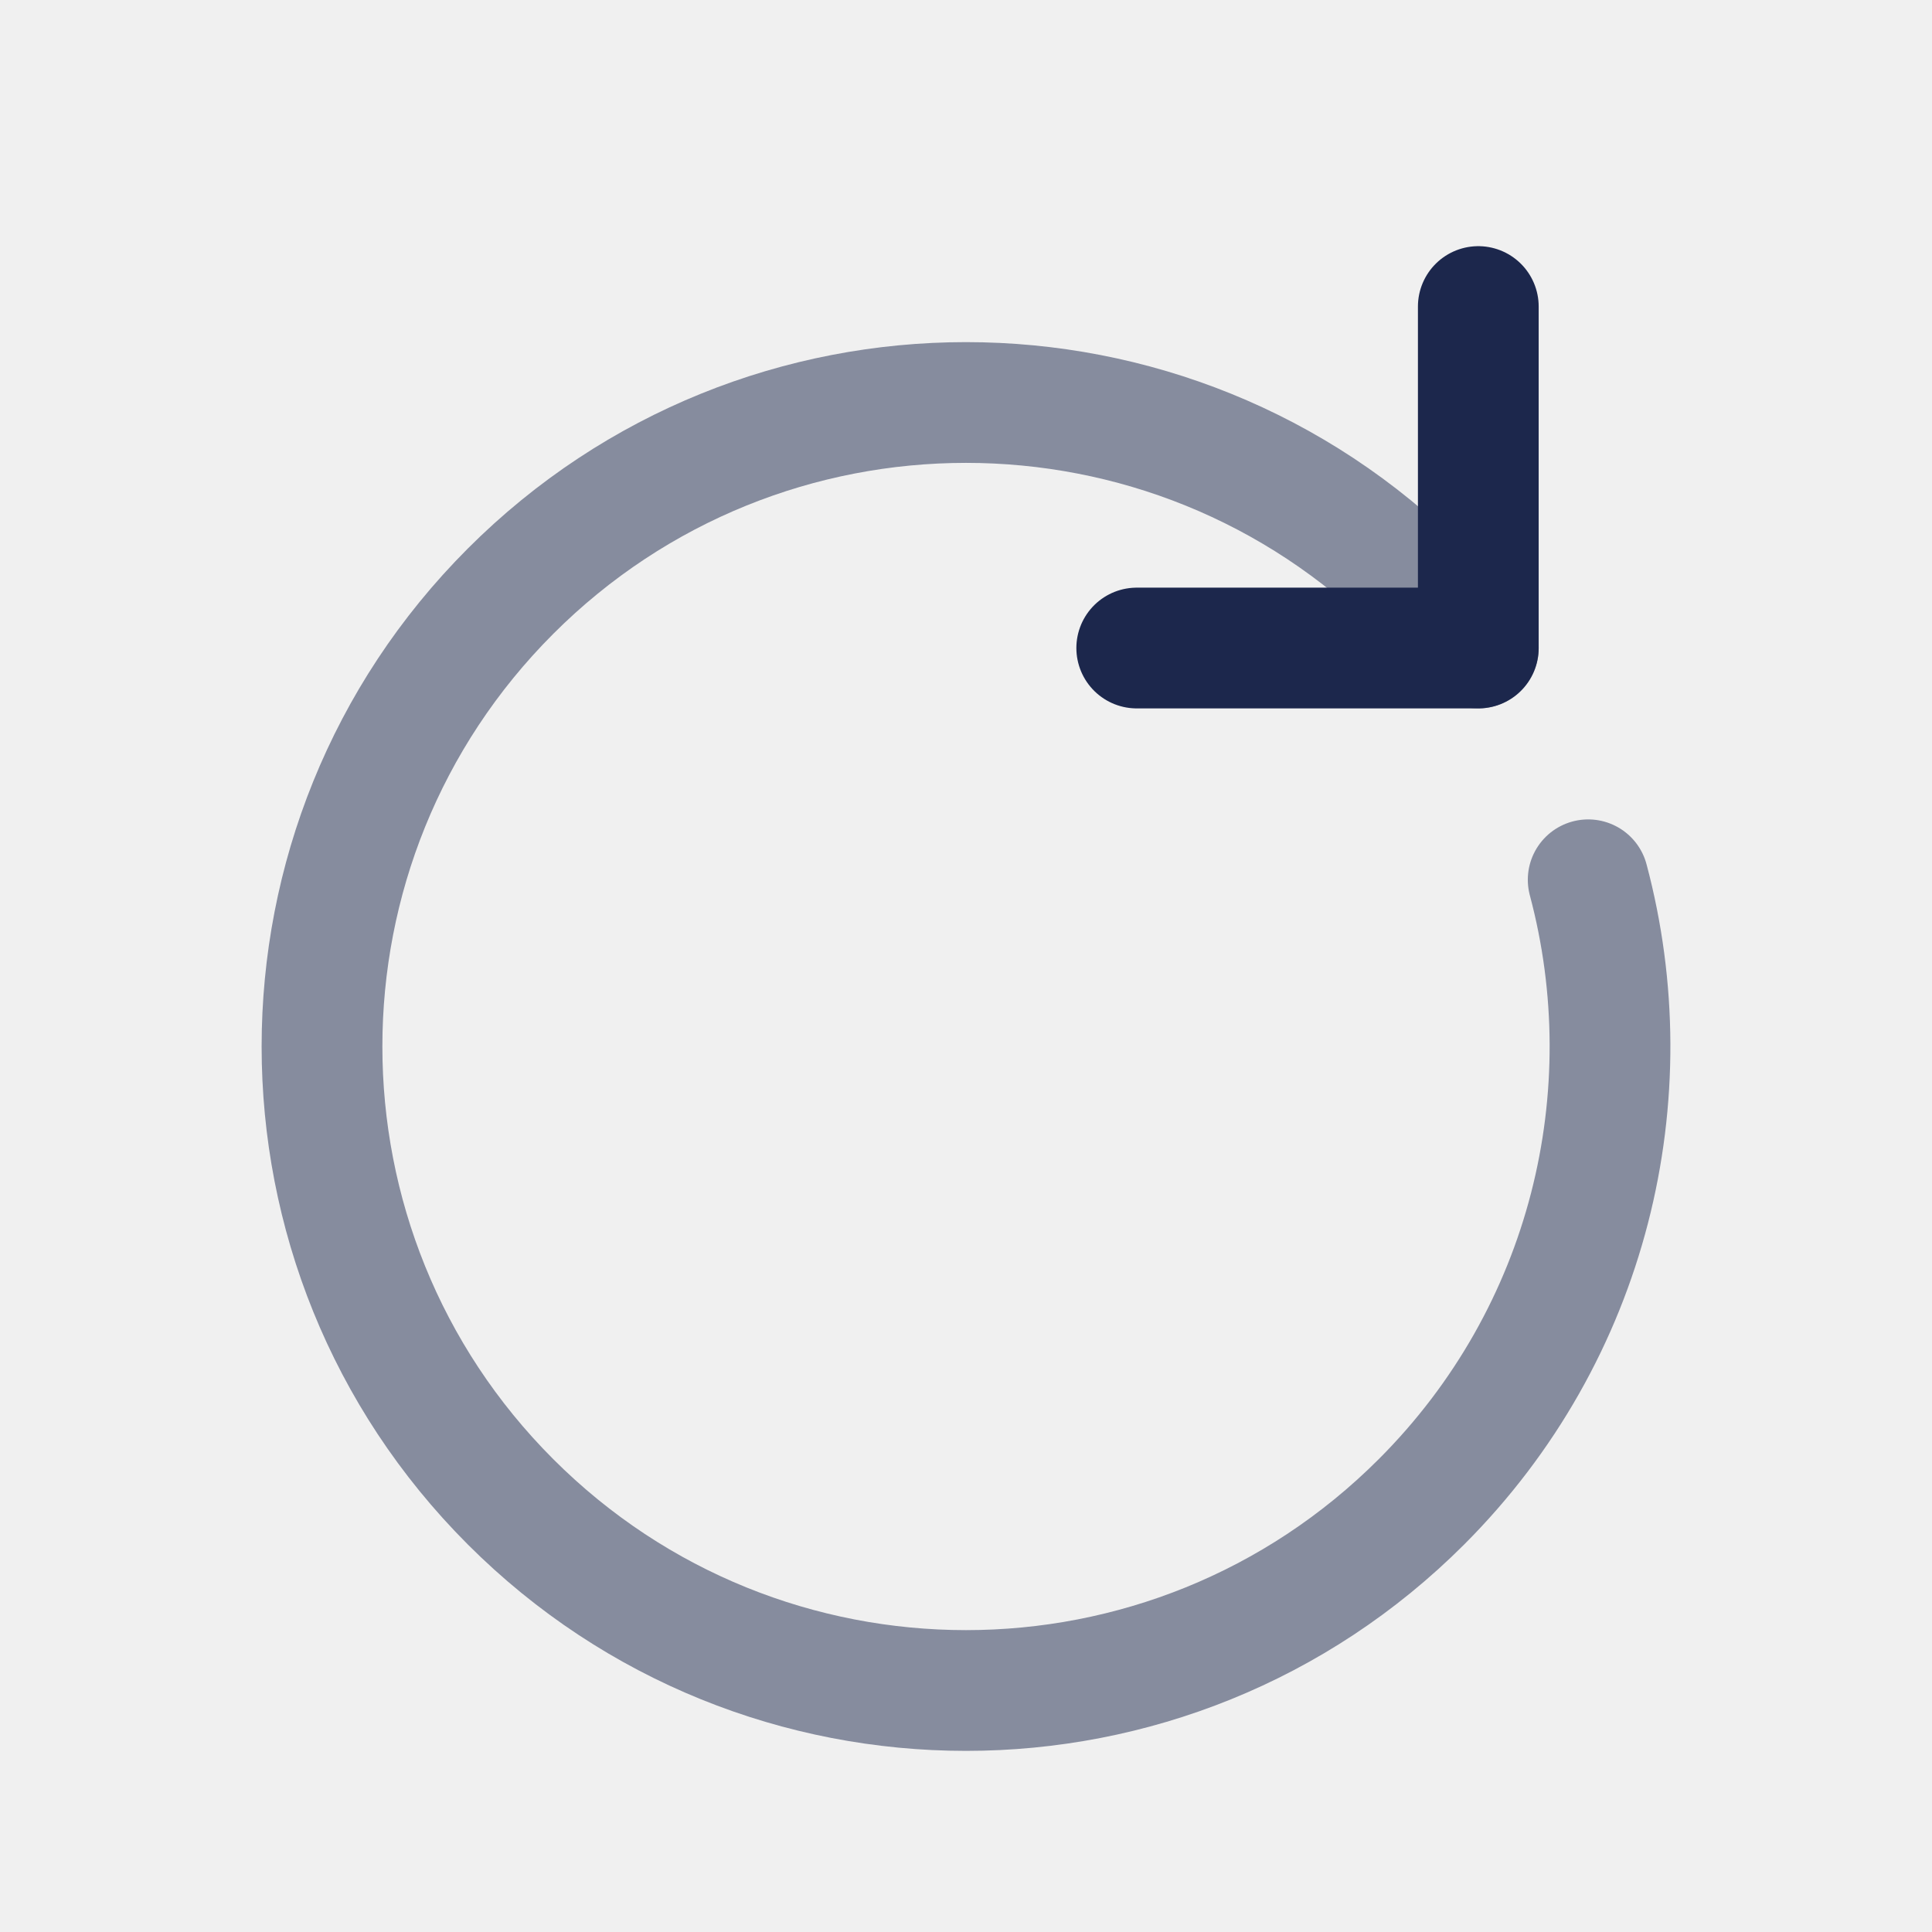
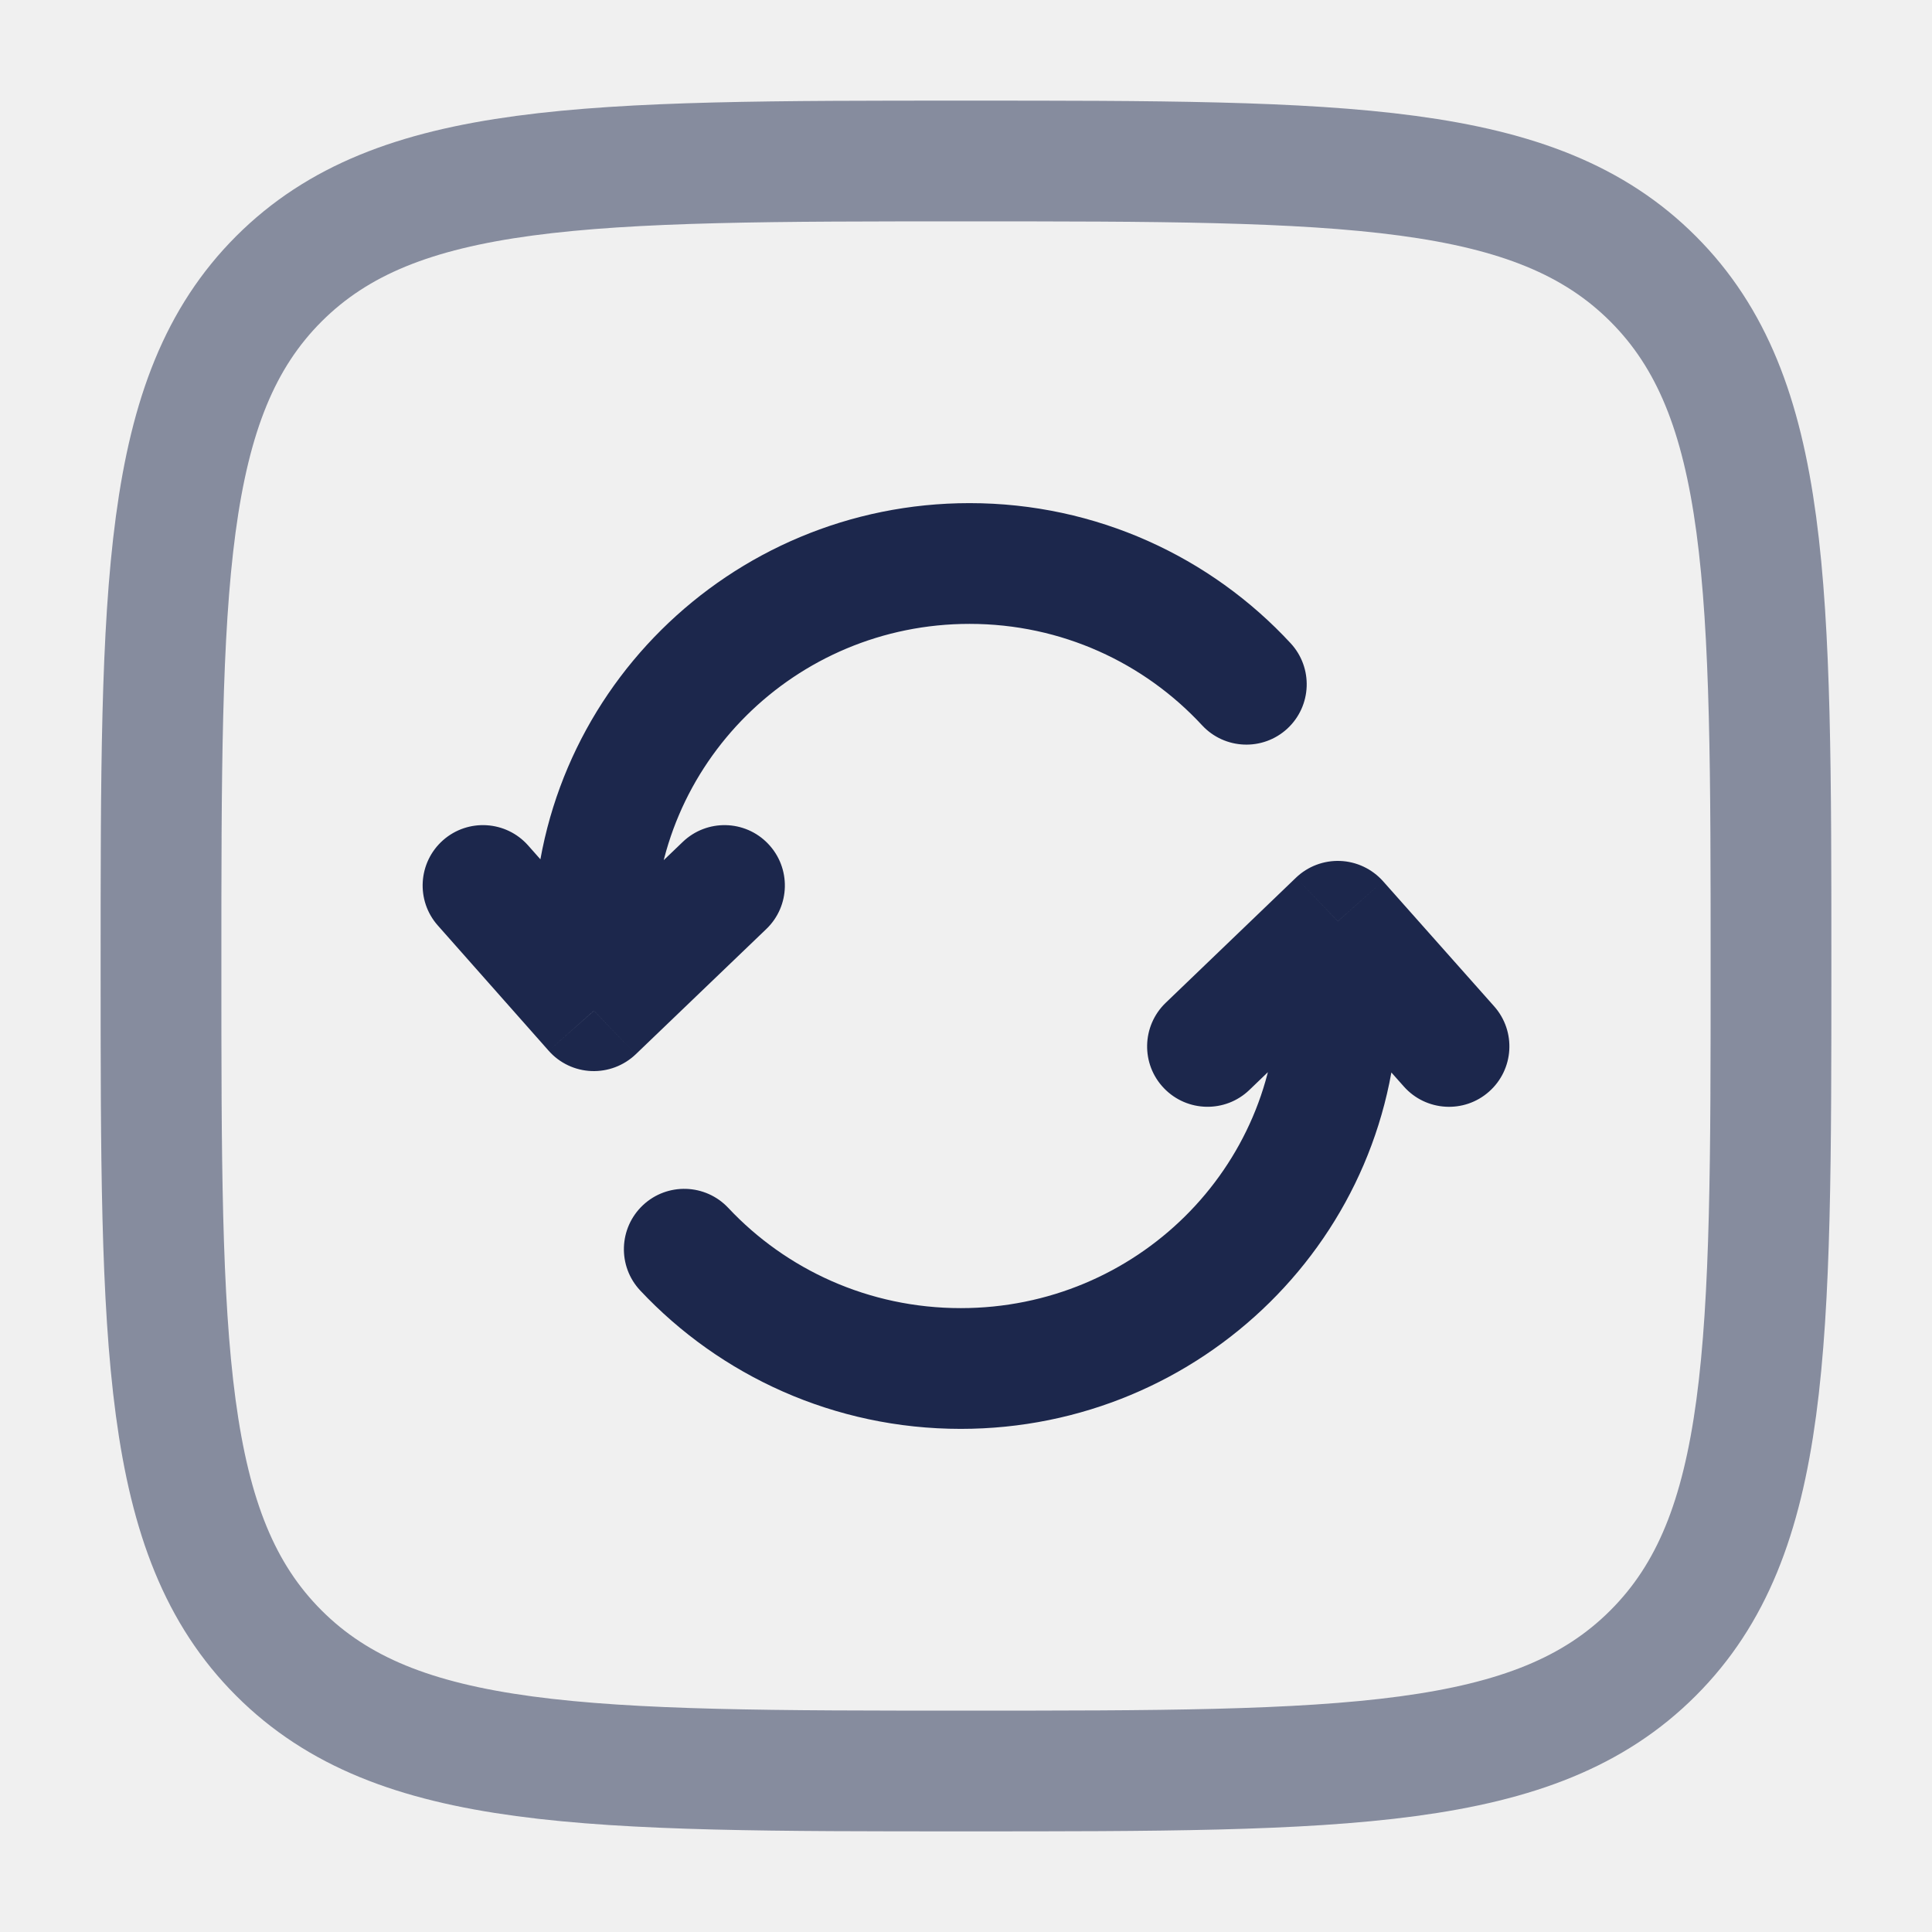
<svg xmlns="http://www.w3.org/2000/svg" width="800px" height="800px" viewBox="0 0 24 24" fill="none">
-   <g clip-path="url(#clip0_1276_6232)">
-     <path opacity="0.5" d="M19.729 10.929C20.441 13.598 19.751 16.563 17.657 18.657C14.533 21.781 9.467 21.781 6.343 18.657C3.219 15.533 3.219 10.468 6.343 7.343C9.467 4.219 14.533 4.219 17.657 7.343L18.364 8.05" stroke="#1C274C" stroke-width="1.5" stroke-linecap="round" stroke-linejoin="round" />
-     <path d="M14.121 8.05H18.364V3.808" stroke="#1C274C" stroke-width="1.5" stroke-linecap="round" stroke-linejoin="round" />
-   </g>
-   <defs>
-     <clipPath id="clip0_1276_6232">
-       <rect width="24" height="24" fill="white" />
-     </clipPath>
-   </defs>
+   <path d="M7.378 11.63H6.628H7.378ZM7.378 12.556L6.816 13.053C6.951 13.206 7.143 13.297 7.347 13.305C7.551 13.313 7.749 13.238 7.897 13.097L7.378 12.556ZM9.519 11.541C9.818 11.255 9.828 10.78 9.541 10.481C9.255 10.182 8.78 10.172 8.481 10.459L9.519 11.541ZM6.561 10.503C6.287 10.193 5.813 10.164 5.503 10.438C5.193 10.713 5.164 11.187 5.439 11.497L6.561 10.503ZM14.932 9.009C15.213 9.313 15.688 9.332 15.992 9.051C16.296 8.769 16.314 8.295 16.033 7.991L14.932 9.009ZM12.044 6.25C9.058 6.25 6.628 8.653 6.628 11.63H8.128C8.128 9.493 9.875 7.75 12.044 7.75V6.25ZM6.628 11.63L6.628 12.556H8.128L8.128 11.63H6.628ZM7.897 13.097L9.519 11.541L8.481 10.459L6.859 12.014L7.897 13.097ZM7.939 12.058L6.561 10.503L5.439 11.497L6.816 13.053L7.939 12.058ZM16.033 7.991C15.043 6.921 13.621 6.25 12.044 6.25V7.75C13.188 7.75 14.215 8.235 14.932 9.009L16.033 7.991Z" fill="#1C274C" />
+   <path d="M16.619 11.444L17.18 10.946C17.044 10.794 16.852 10.703 16.648 10.695C16.445 10.687 16.246 10.762 16.099 10.903L16.619 11.444ZM14.48 12.458C14.182 12.745 14.172 13.22 14.459 13.518C14.746 13.817 15.221 13.827 15.52 13.54L14.48 12.458ZM17.439 13.497C17.714 13.807 18.189 13.835 18.498 13.56C18.808 13.285 18.836 12.811 18.561 12.501L17.439 13.497ZM9.047 15.005C8.763 14.703 8.289 14.688 7.987 14.971C7.685 15.255 7.67 15.729 7.953 16.031L9.047 15.005ZM11.935 17.75C14.928 17.75 17.369 15.35 17.369 12.37H15.869C15.869 14.505 14.116 16.25 11.935 16.25V17.75ZM17.369 12.37V11.444H15.869V12.37H17.369ZM16.099 10.903L14.48 12.458L15.52 13.54L17.138 11.985L16.099 10.903ZM16.058 11.943L17.439 13.497L18.561 12.501L17.18 10.946L16.058 11.943ZM7.953 16.031C8.945 17.088 10.364 17.75 11.935 17.75V16.25C10.792 16.25 9.765 15.77 9.047 15.005L7.953 16.031Z" fill="#1C274C" />
+   <path opacity="0.5" d="M2 12C2 7.286 2 4.929 3.464 3.464C4.929 2 7.286 2 12 2C16.714 2 19.071 2 20.535 3.464C22 4.929 22 7.286 22 12C22 16.714 22 19.071 20.535 20.535C19.071 22 16.714 22 12 22C7.286 22 4.929 22 3.464 20.535C2 19.071 2 16.714 2 12Z" stroke="#1C274C" stroke-width="1.5" />
</svg>
